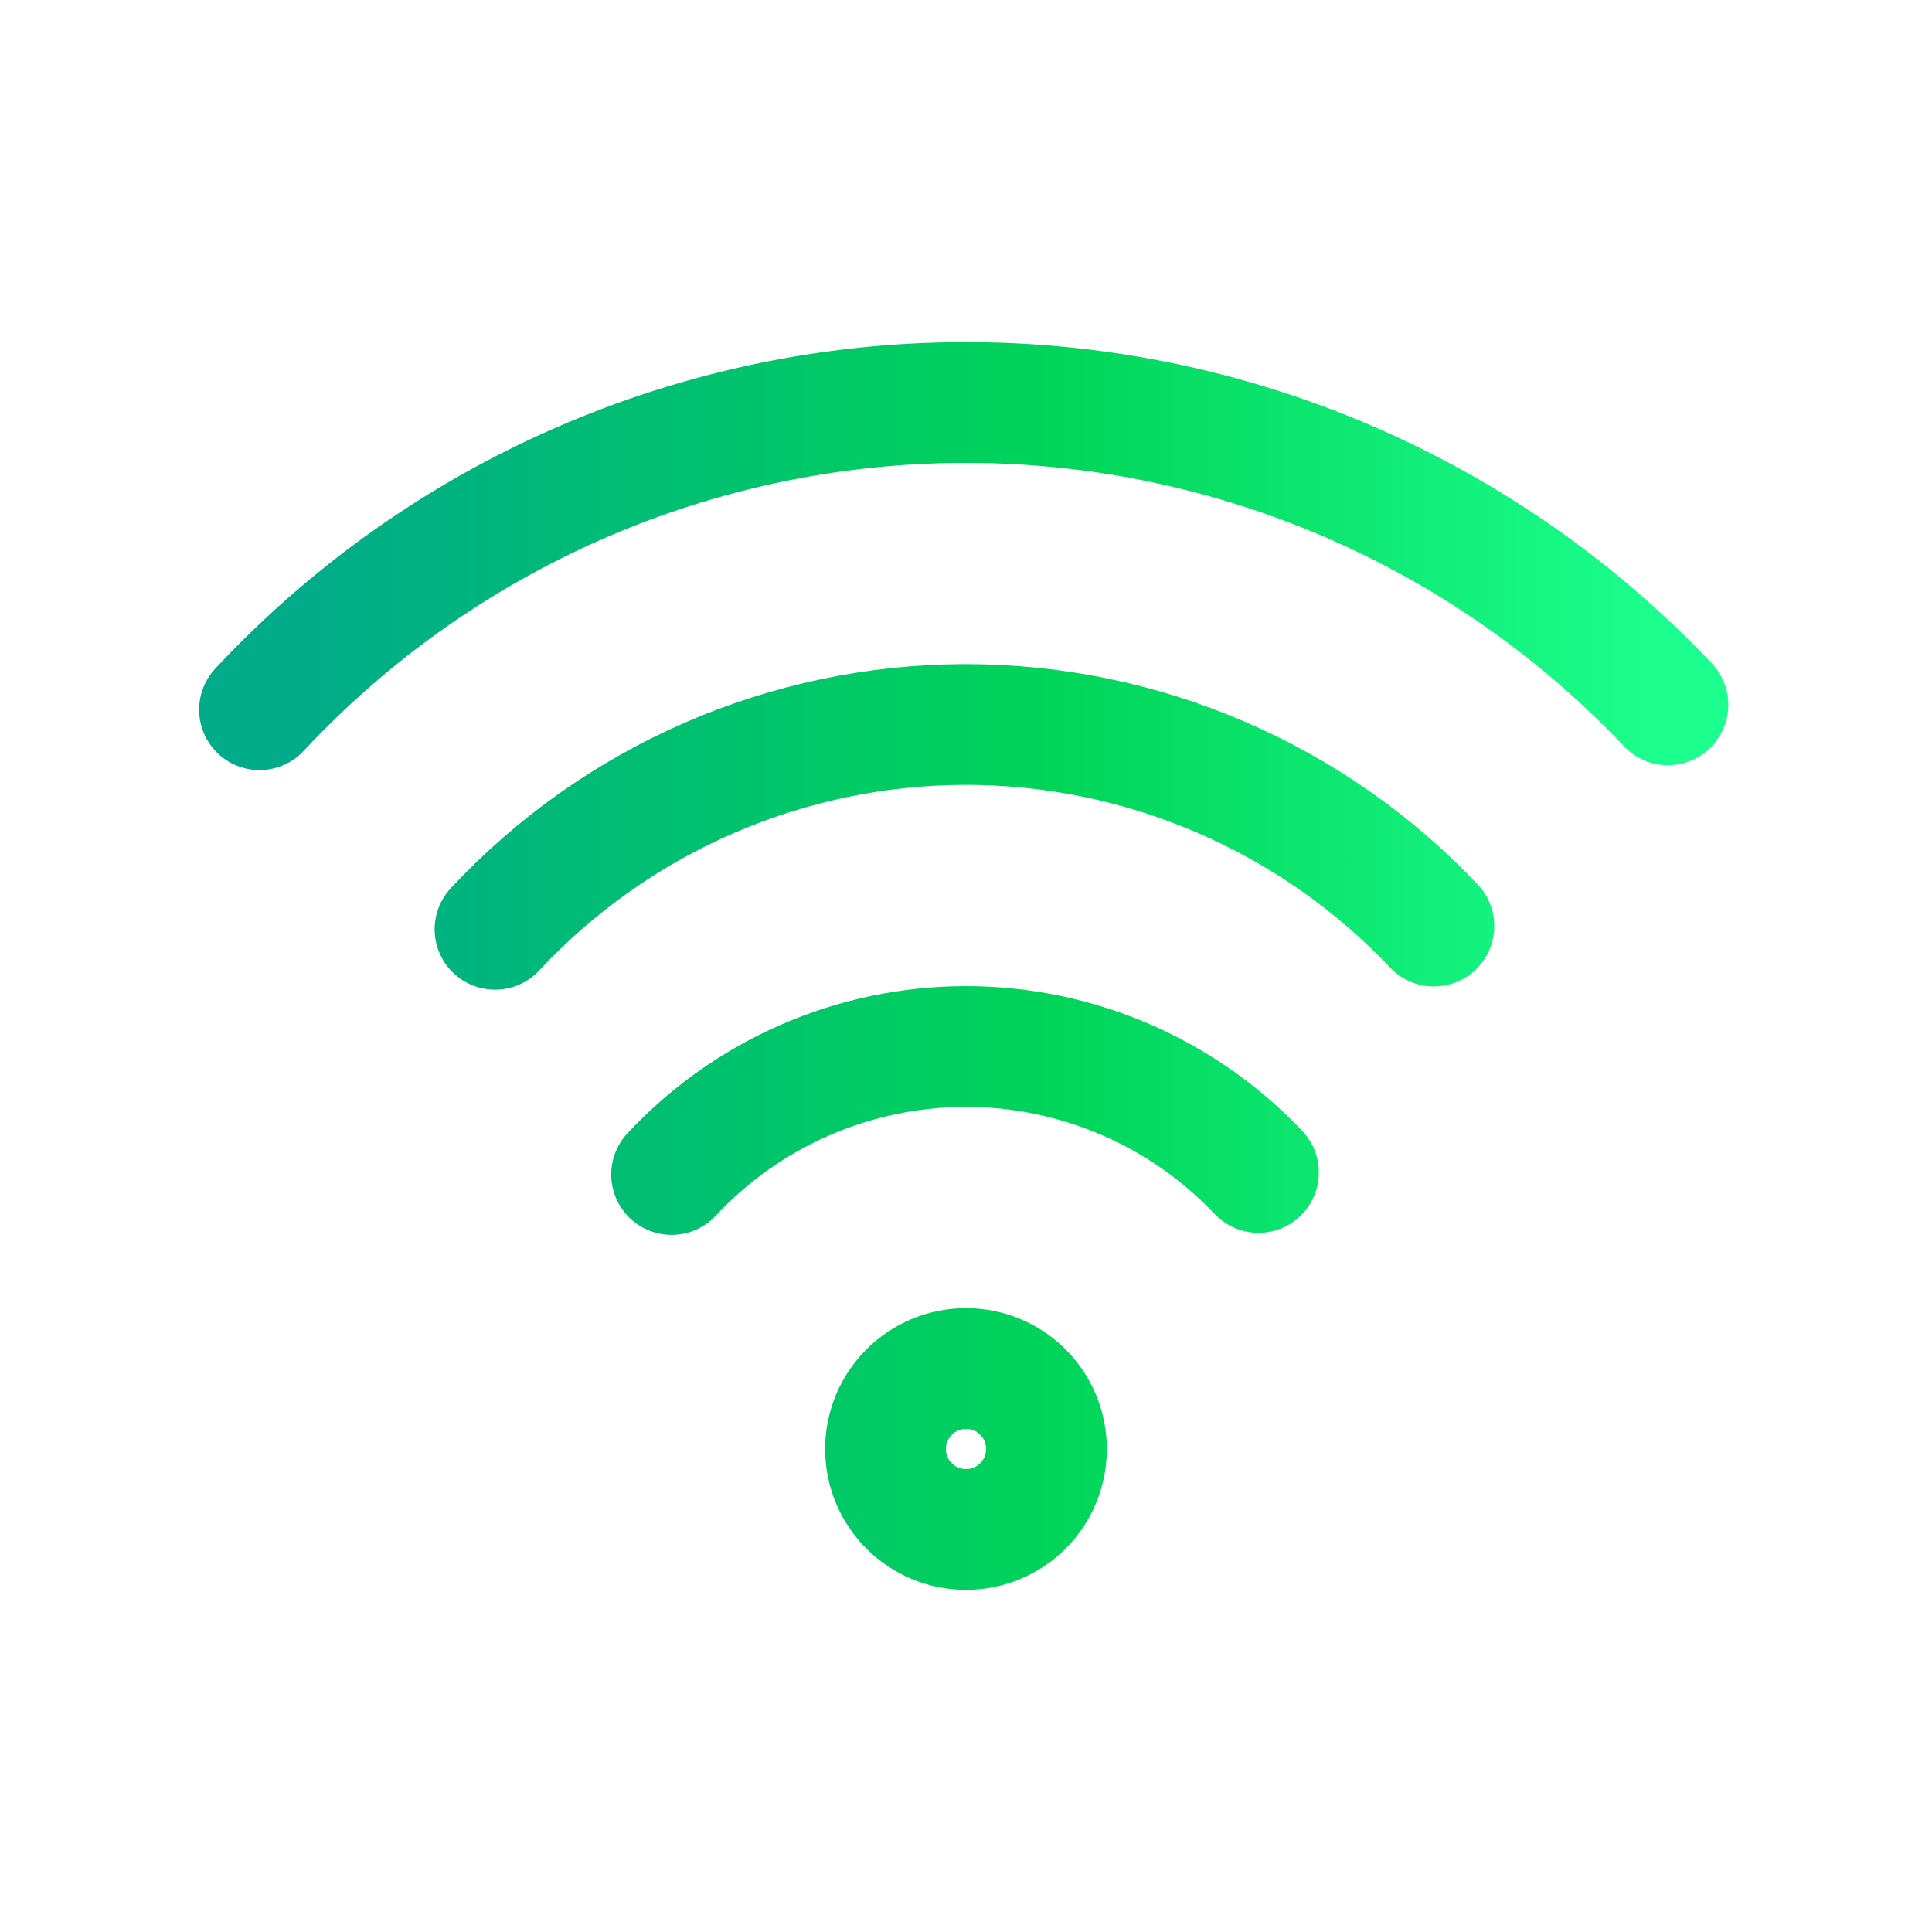
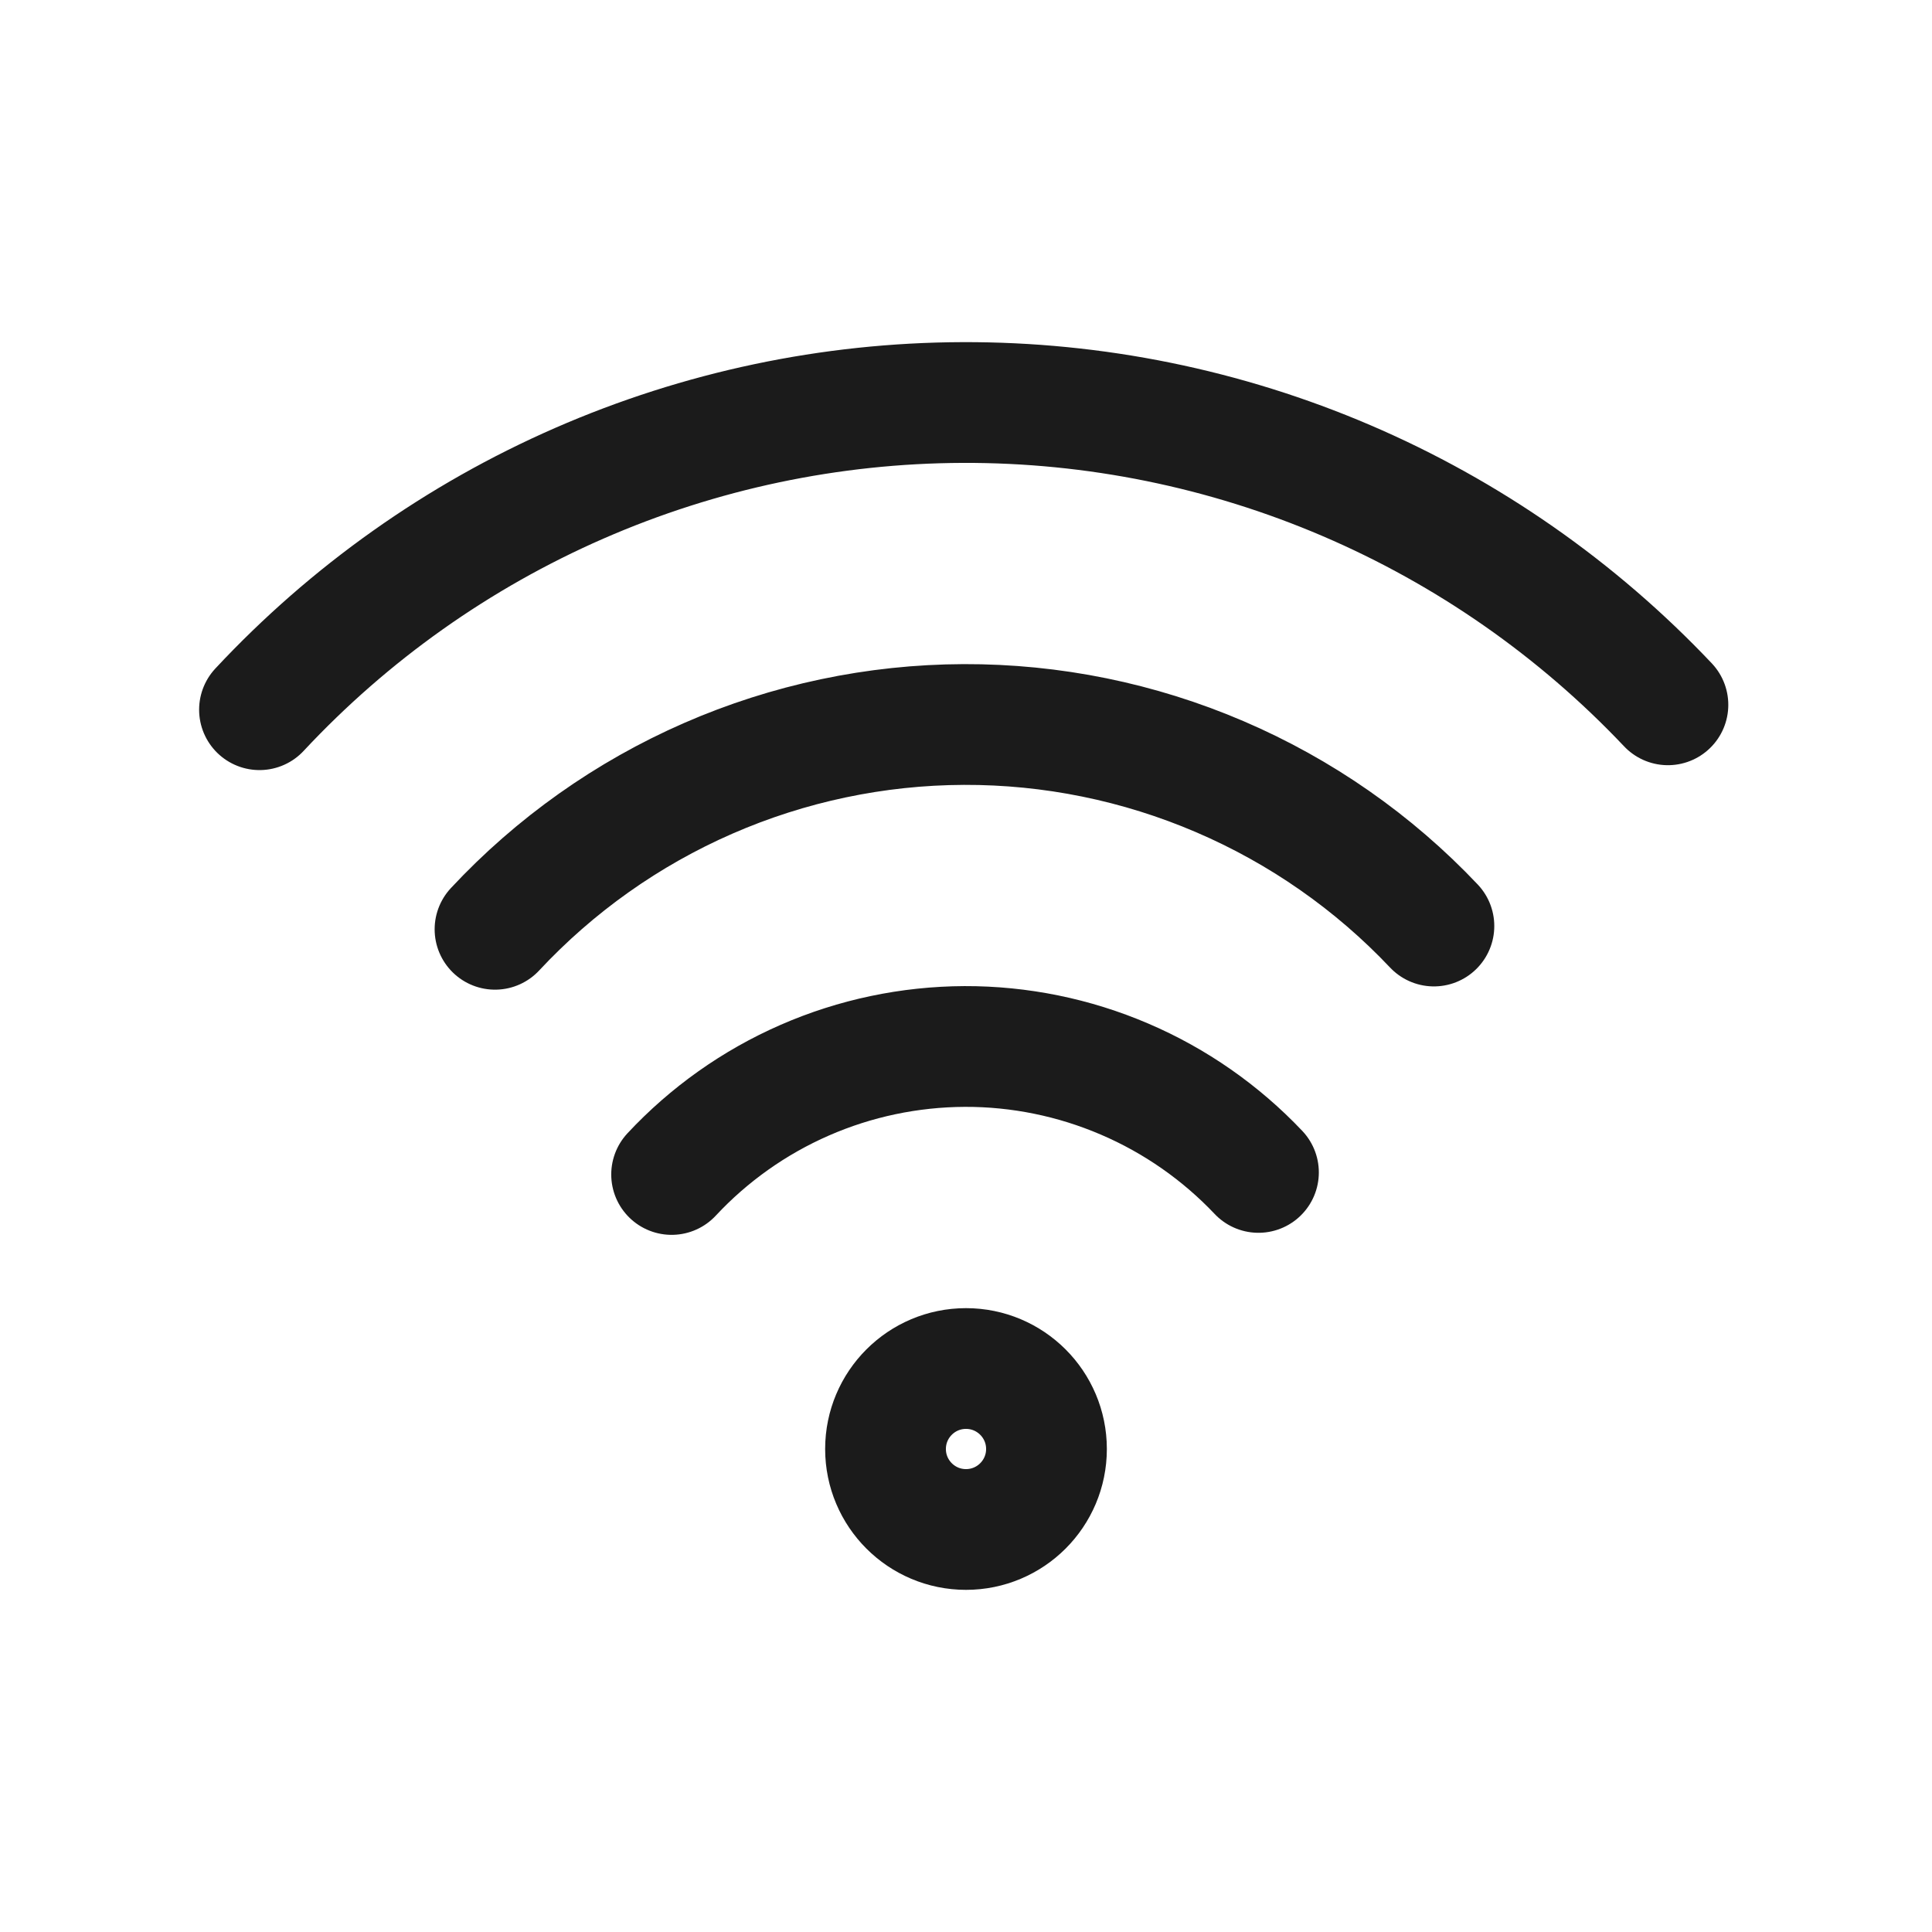
<svg xmlns="http://www.w3.org/2000/svg" width="32" height="32" viewBox="0 0 32 32" fill="none">
-   <path d="M11.124 19.453C11.745 18.787 12.496 18.255 13.33 17.891C14.165 17.526 15.066 17.337 15.977 17.333C16.887 17.33 17.789 17.514 18.626 17.873C19.463 18.231 20.218 18.758 20.844 19.419M8.199 15.392C9.193 14.326 10.395 13.475 11.73 12.892C13.065 12.309 14.506 12.005 15.963 12C17.42 11.995 18.862 12.289 20.201 12.863C21.541 13.437 22.749 14.279 23.75 15.338M4.298 11.755C5.789 10.157 7.591 8.88 9.594 8.005C11.597 7.13 13.757 6.674 15.943 6.667C18.129 6.659 20.294 7.1 22.303 7.961C24.312 8.822 26.124 10.086 27.626 11.674M16 25.333C15.264 25.333 14.667 24.736 14.667 24C14.667 23.264 15.264 22.667 16 22.667C16.736 22.667 17.333 23.264 17.333 24C17.333 24.736 16.736 25.333 16 25.333Z" stroke="url(#paint0_linear_4601_2082)" stroke-width="2" stroke-linecap="round" stroke-linejoin="round" />
-   <defs>
-     <linearGradient id="paint0_linear_4601_2082" x1="4.298" y1="16" x2="27.626" y2="16" gradientUnits="userSpaceOnUse">
-       <stop offset="0.024" stop-color="#00AB89" />
-       <stop offset="0.563" stop-color="#00D459" />
-       <stop offset="1" stop-color="#1CFF8E" />
-     </linearGradient>
-   </defs>
+   <path d="M11.124 19.453C11.745 18.787 12.496 18.255 13.33 17.891C14.165 17.526 15.066 17.337 15.977 17.333C16.887 17.33 17.789 17.514 18.626 17.873C19.463 18.231 20.218 18.758 20.844 19.419M8.199 15.392C9.193 14.326 10.395 13.475 11.73 12.892C13.065 12.309 14.506 12.005 15.963 12C17.42 11.995 18.862 12.289 20.201 12.863C21.541 13.437 22.749 14.279 23.75 15.338M4.298 11.755C5.789 10.157 7.591 8.88 9.594 8.005C11.597 7.13 13.757 6.674 15.943 6.667C18.129 6.659 20.294 7.1 22.303 7.961C24.312 8.822 26.124 10.086 27.626 11.674M16 25.333C15.264 25.333 14.667 24.736 14.667 24C14.667 23.264 15.264 22.667 16 22.667C16.736 22.667 17.333 23.264 17.333 24C17.333 24.736 16.736 25.333 16 25.333Z" stroke="#1B1B1B" stroke-width="2" stroke-linecap="round" stroke-linejoin="round" />
</svg>
